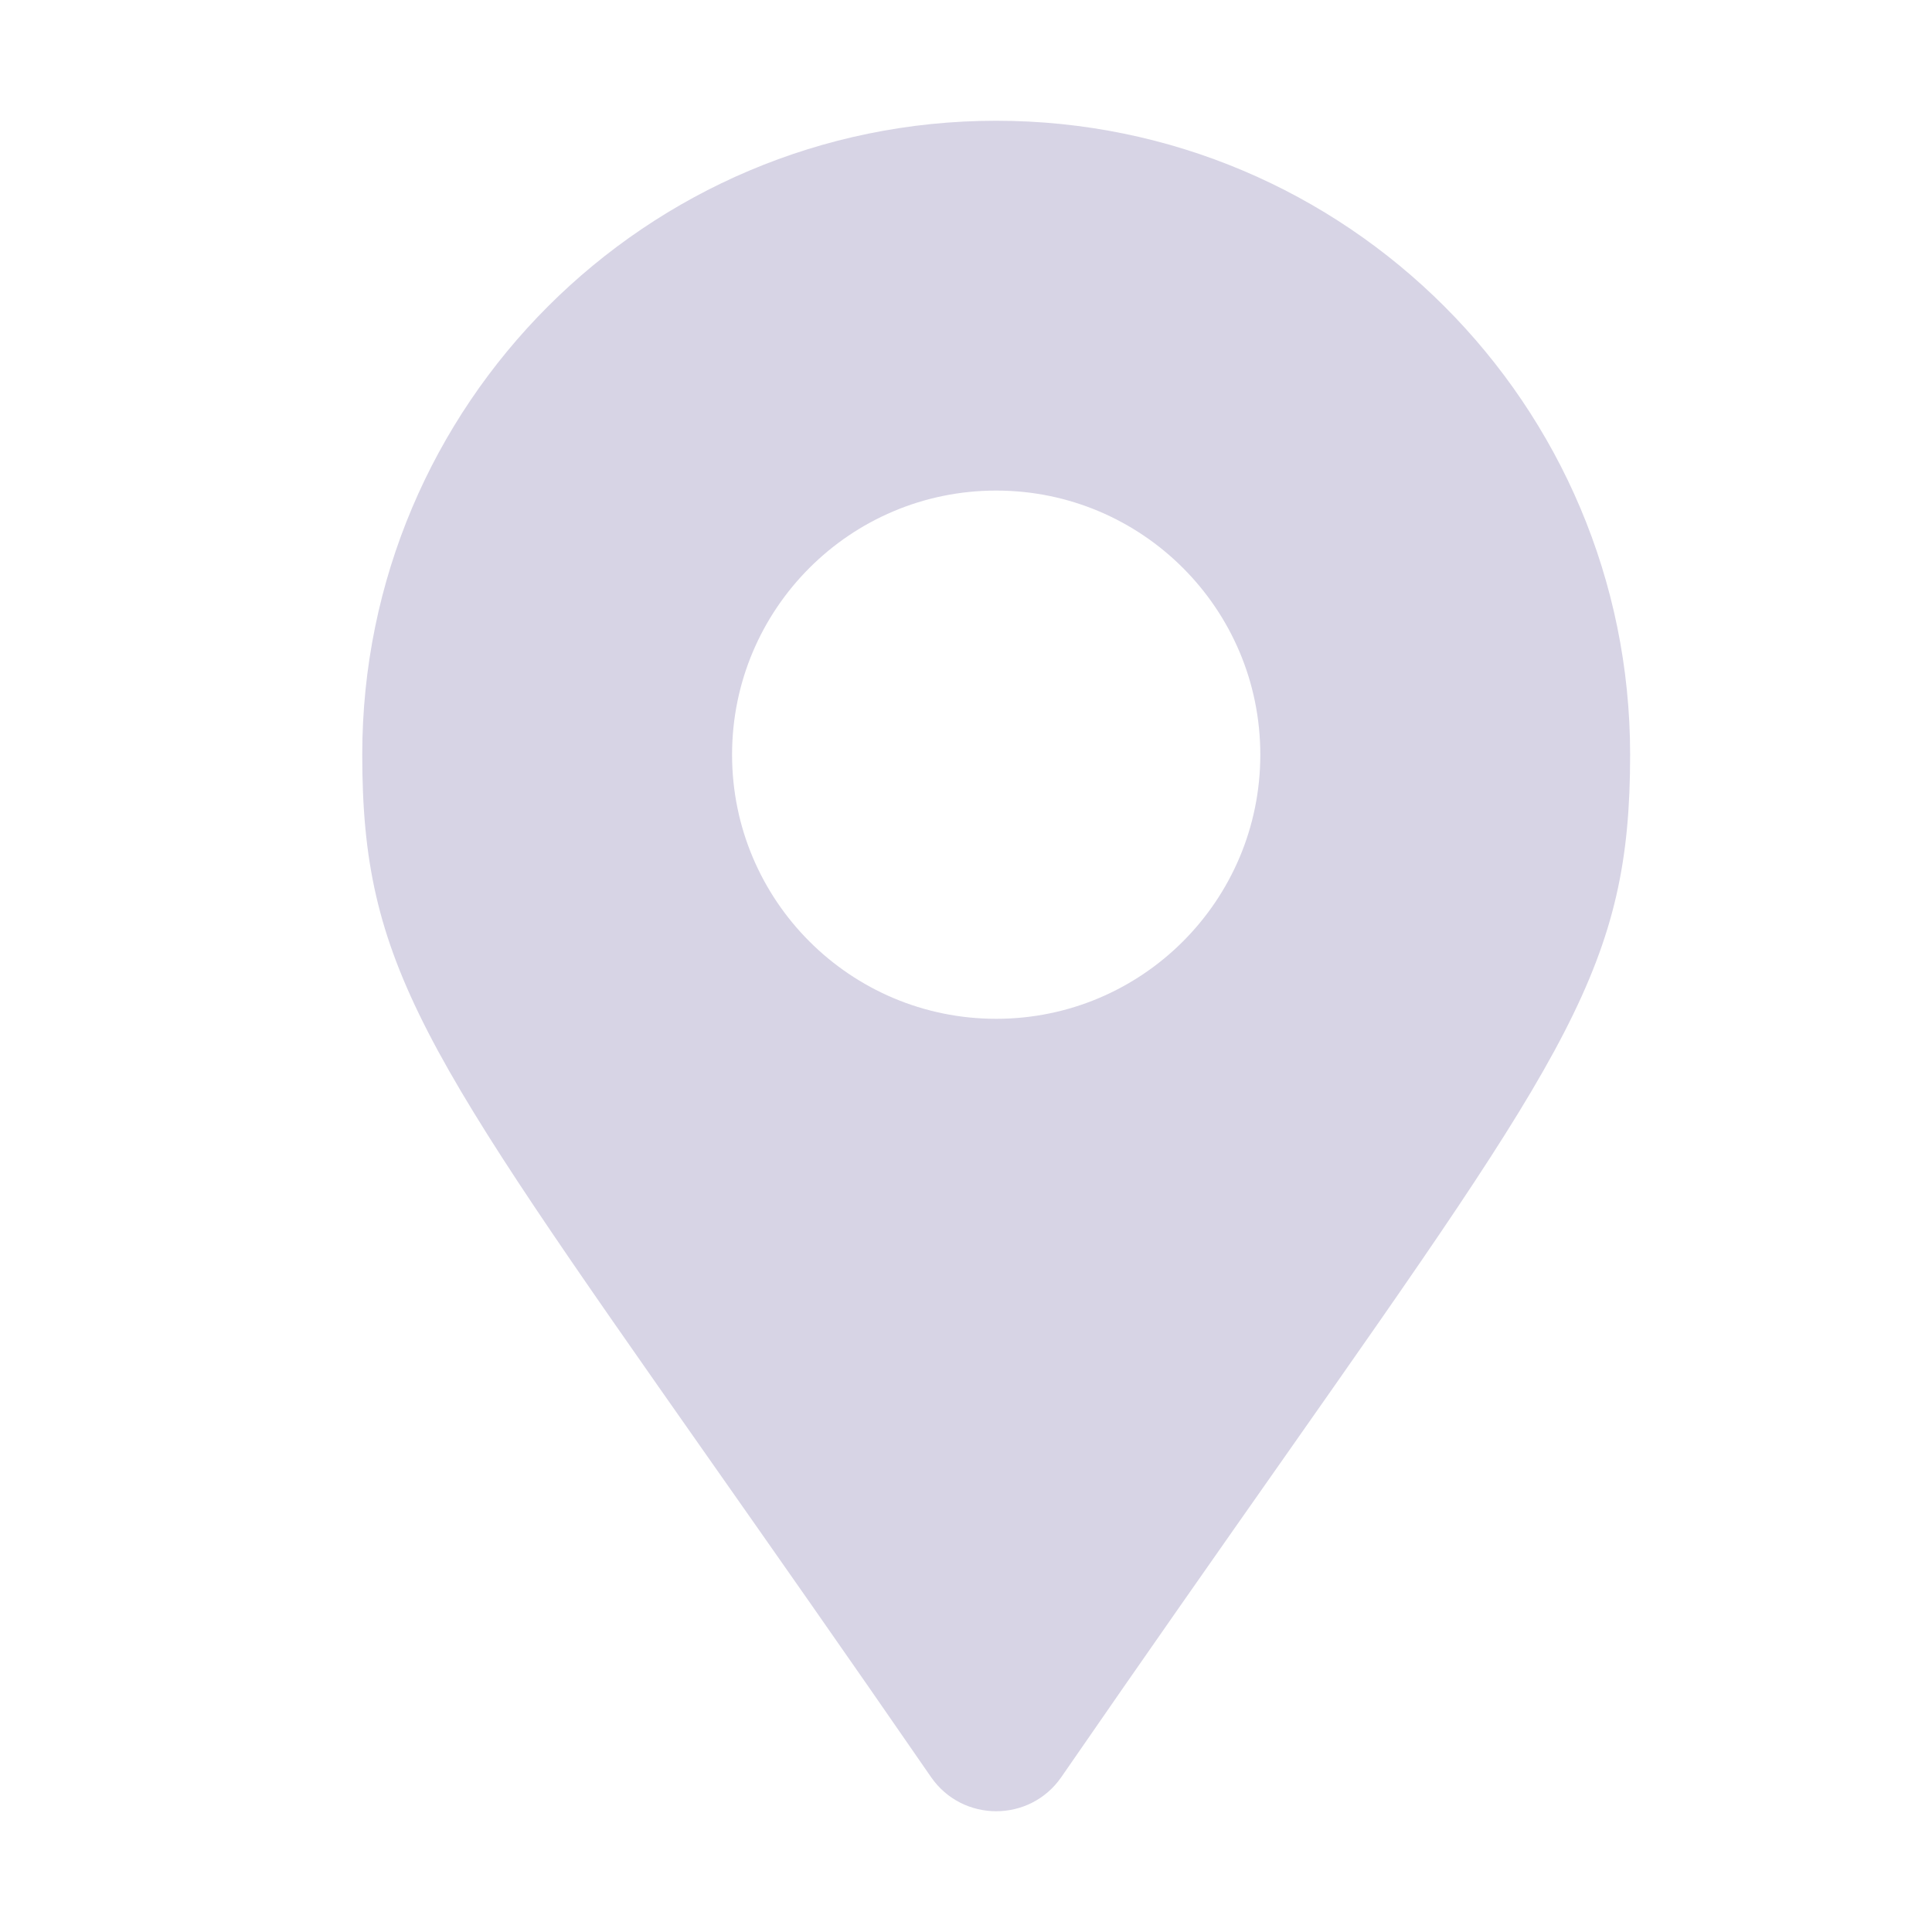
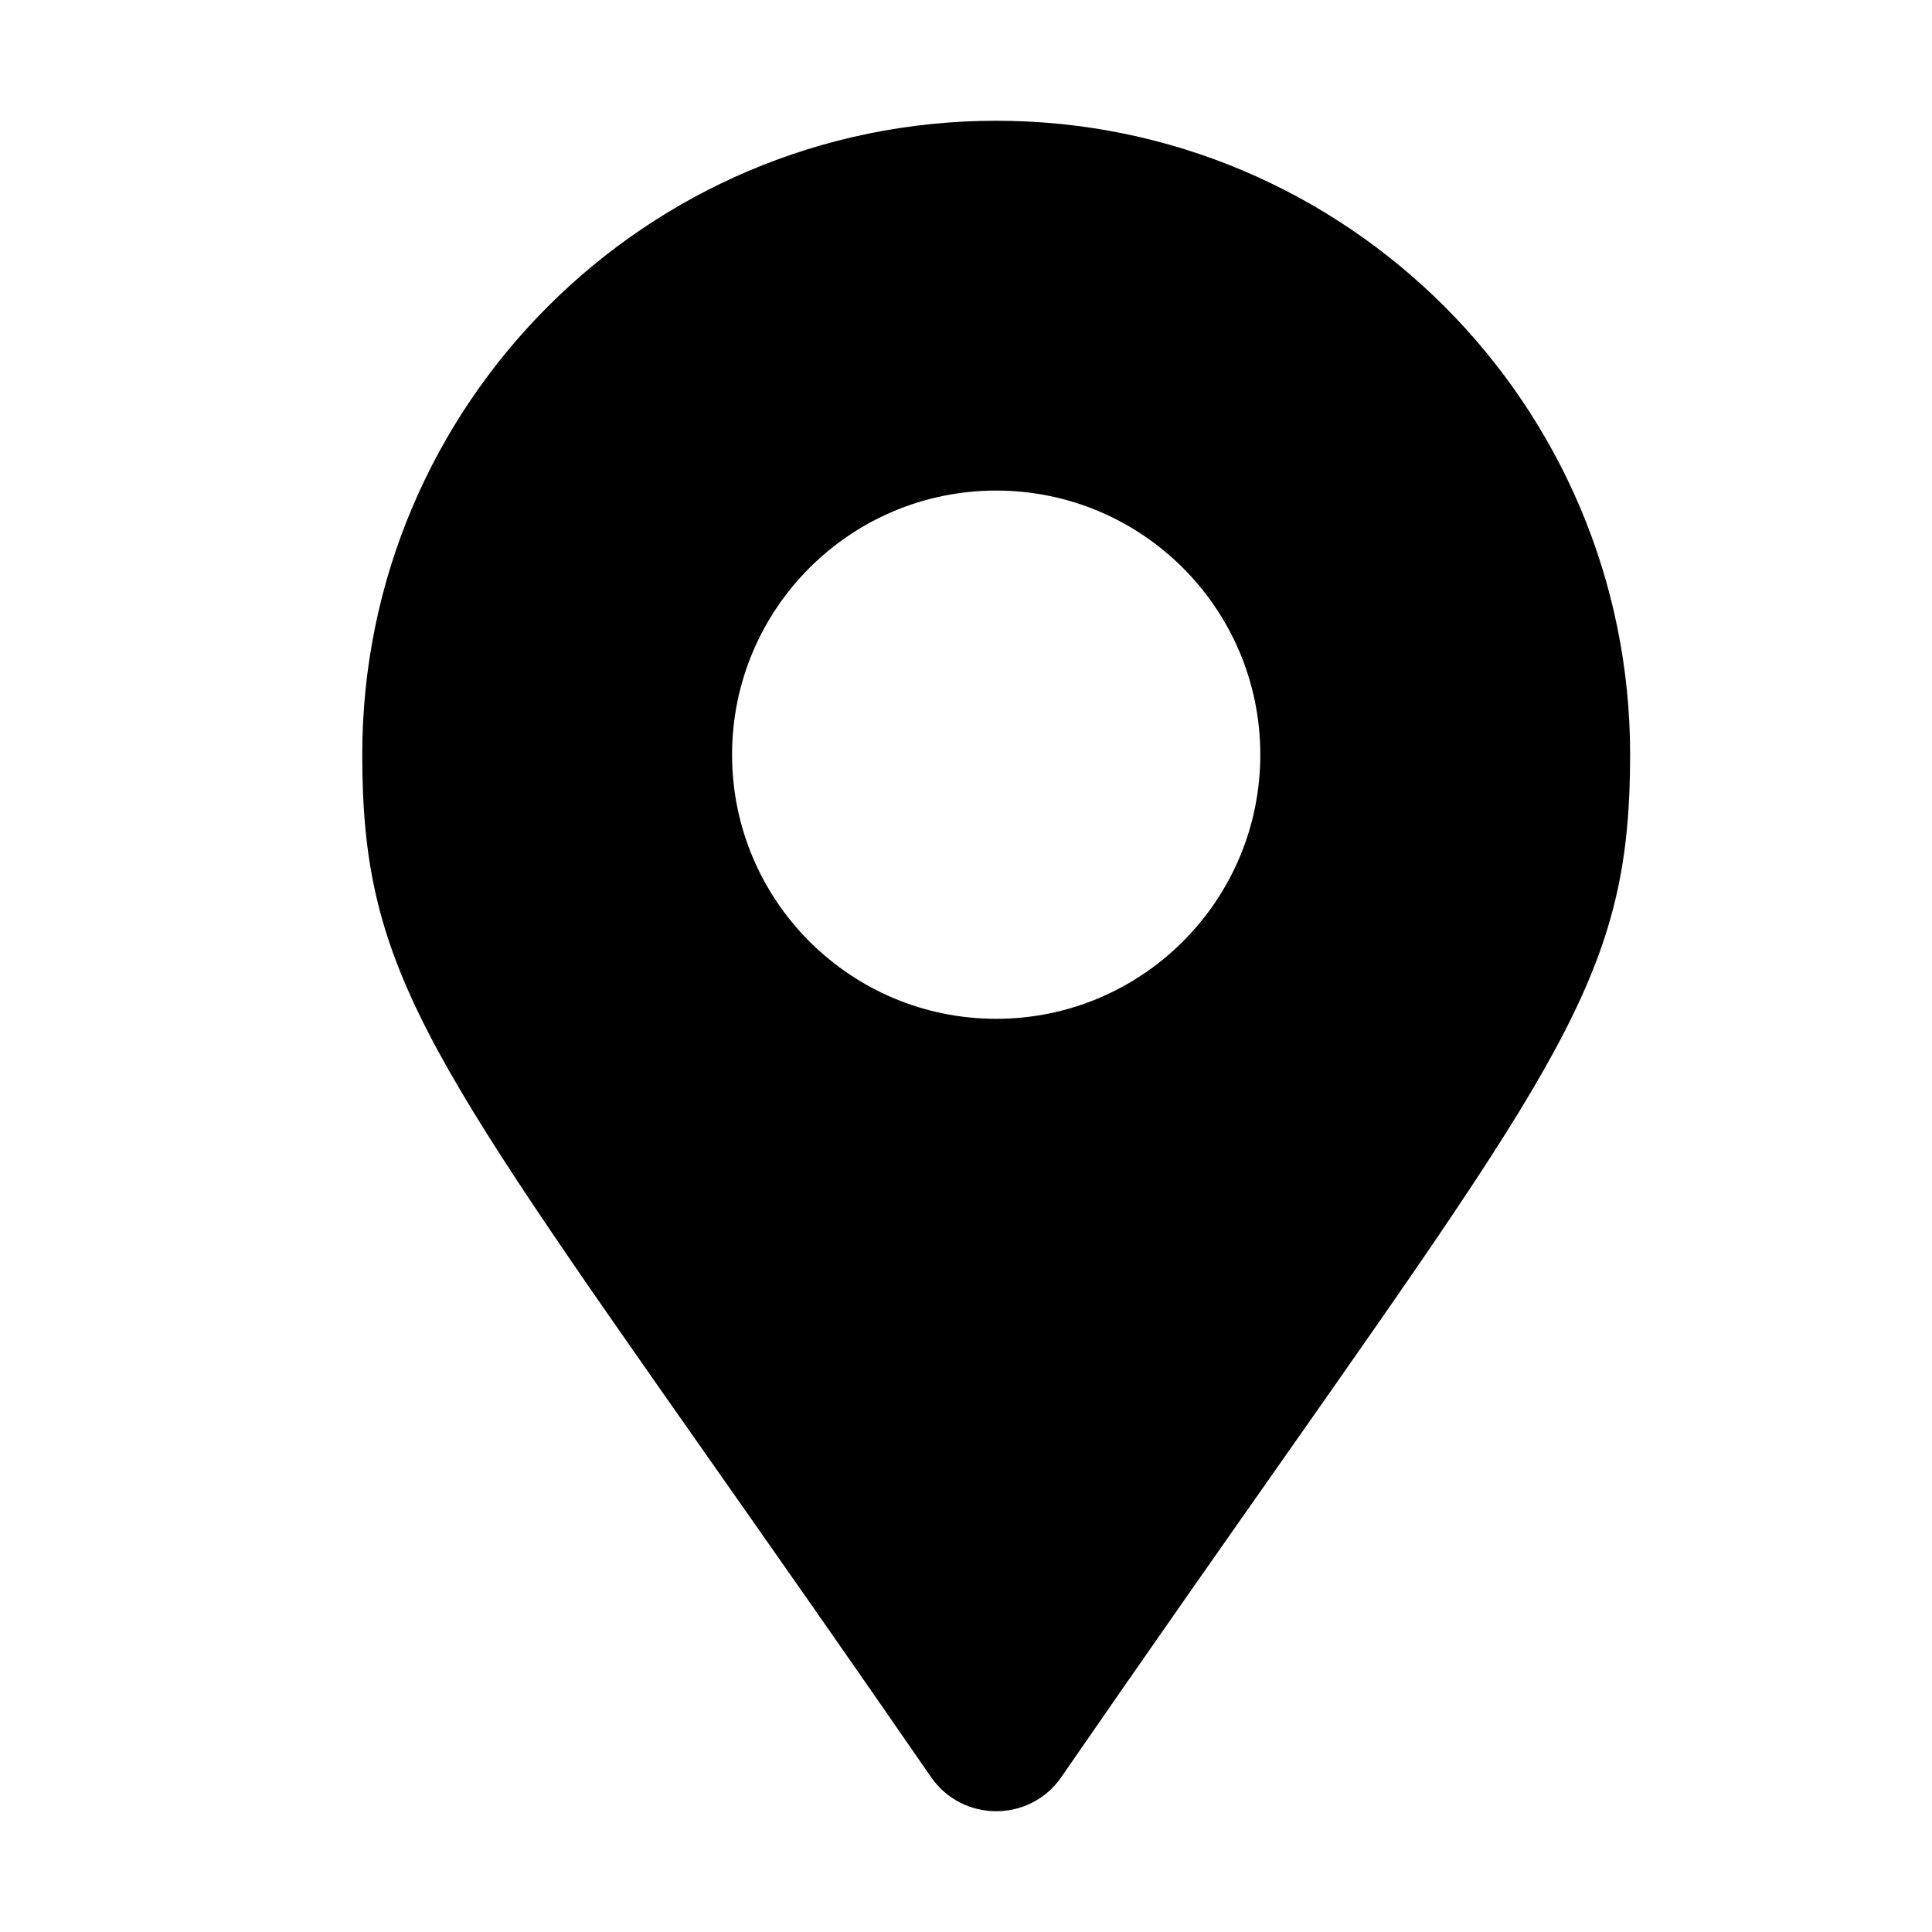
- <svg xmlns="http://www.w3.org/2000/svg" width="24" height="24" viewBox="0 0 24 24" fill="none">
-   <path fill-rule="evenodd" clip-rule="evenodd" d="M8.819 18.137C9.594 19.241 10.503 20.535 11.566 22.076C11.957 22.641 12.793 22.641 13.184 22.076C14.247 20.535 15.156 19.241 15.931 18.137C19.503 13.048 20.25 11.984 20.25 9.375C20.25 5.026 16.724 1.5 12.375 1.5C8.026 1.5 4.5 5.026 4.5 9.375C4.5 11.984 5.247 13.048 8.819 18.137ZM15.656 9.375C15.656 11.187 14.187 12.656 12.375 12.656C10.563 12.656 9.094 11.187 9.094 9.375C9.094 7.563 10.563 6.094 12.375 6.094C14.187 6.094 15.656 7.563 15.656 9.375Z" fill="#D7D4E5" />
+ <svg xmlns="http://www.w3.org/2000/svg" viewBox="0 0 24 24" fill="currentColor">
+   <path fill-rule="evenodd" clip-rule="evenodd" d="M8.819 18.137C9.594 19.241 10.503 20.535 11.566 22.076C11.957 22.641 12.793 22.641 13.184 22.076C14.247 20.535 15.156 19.241 15.931 18.137C19.503 13.048 20.25 11.984 20.25 9.375C20.25 5.026 16.724 1.5 12.375 1.5C8.026 1.5 4.5 5.026 4.5 9.375C4.5 11.984 5.247 13.048 8.819 18.137ZM15.656 9.375C15.656 11.187 14.187 12.656 12.375 12.656C10.563 12.656 9.094 11.187 9.094 9.375C9.094 7.563 10.563 6.094 12.375 6.094C14.187 6.094 15.656 7.563 15.656 9.375Z" />
</svg>
